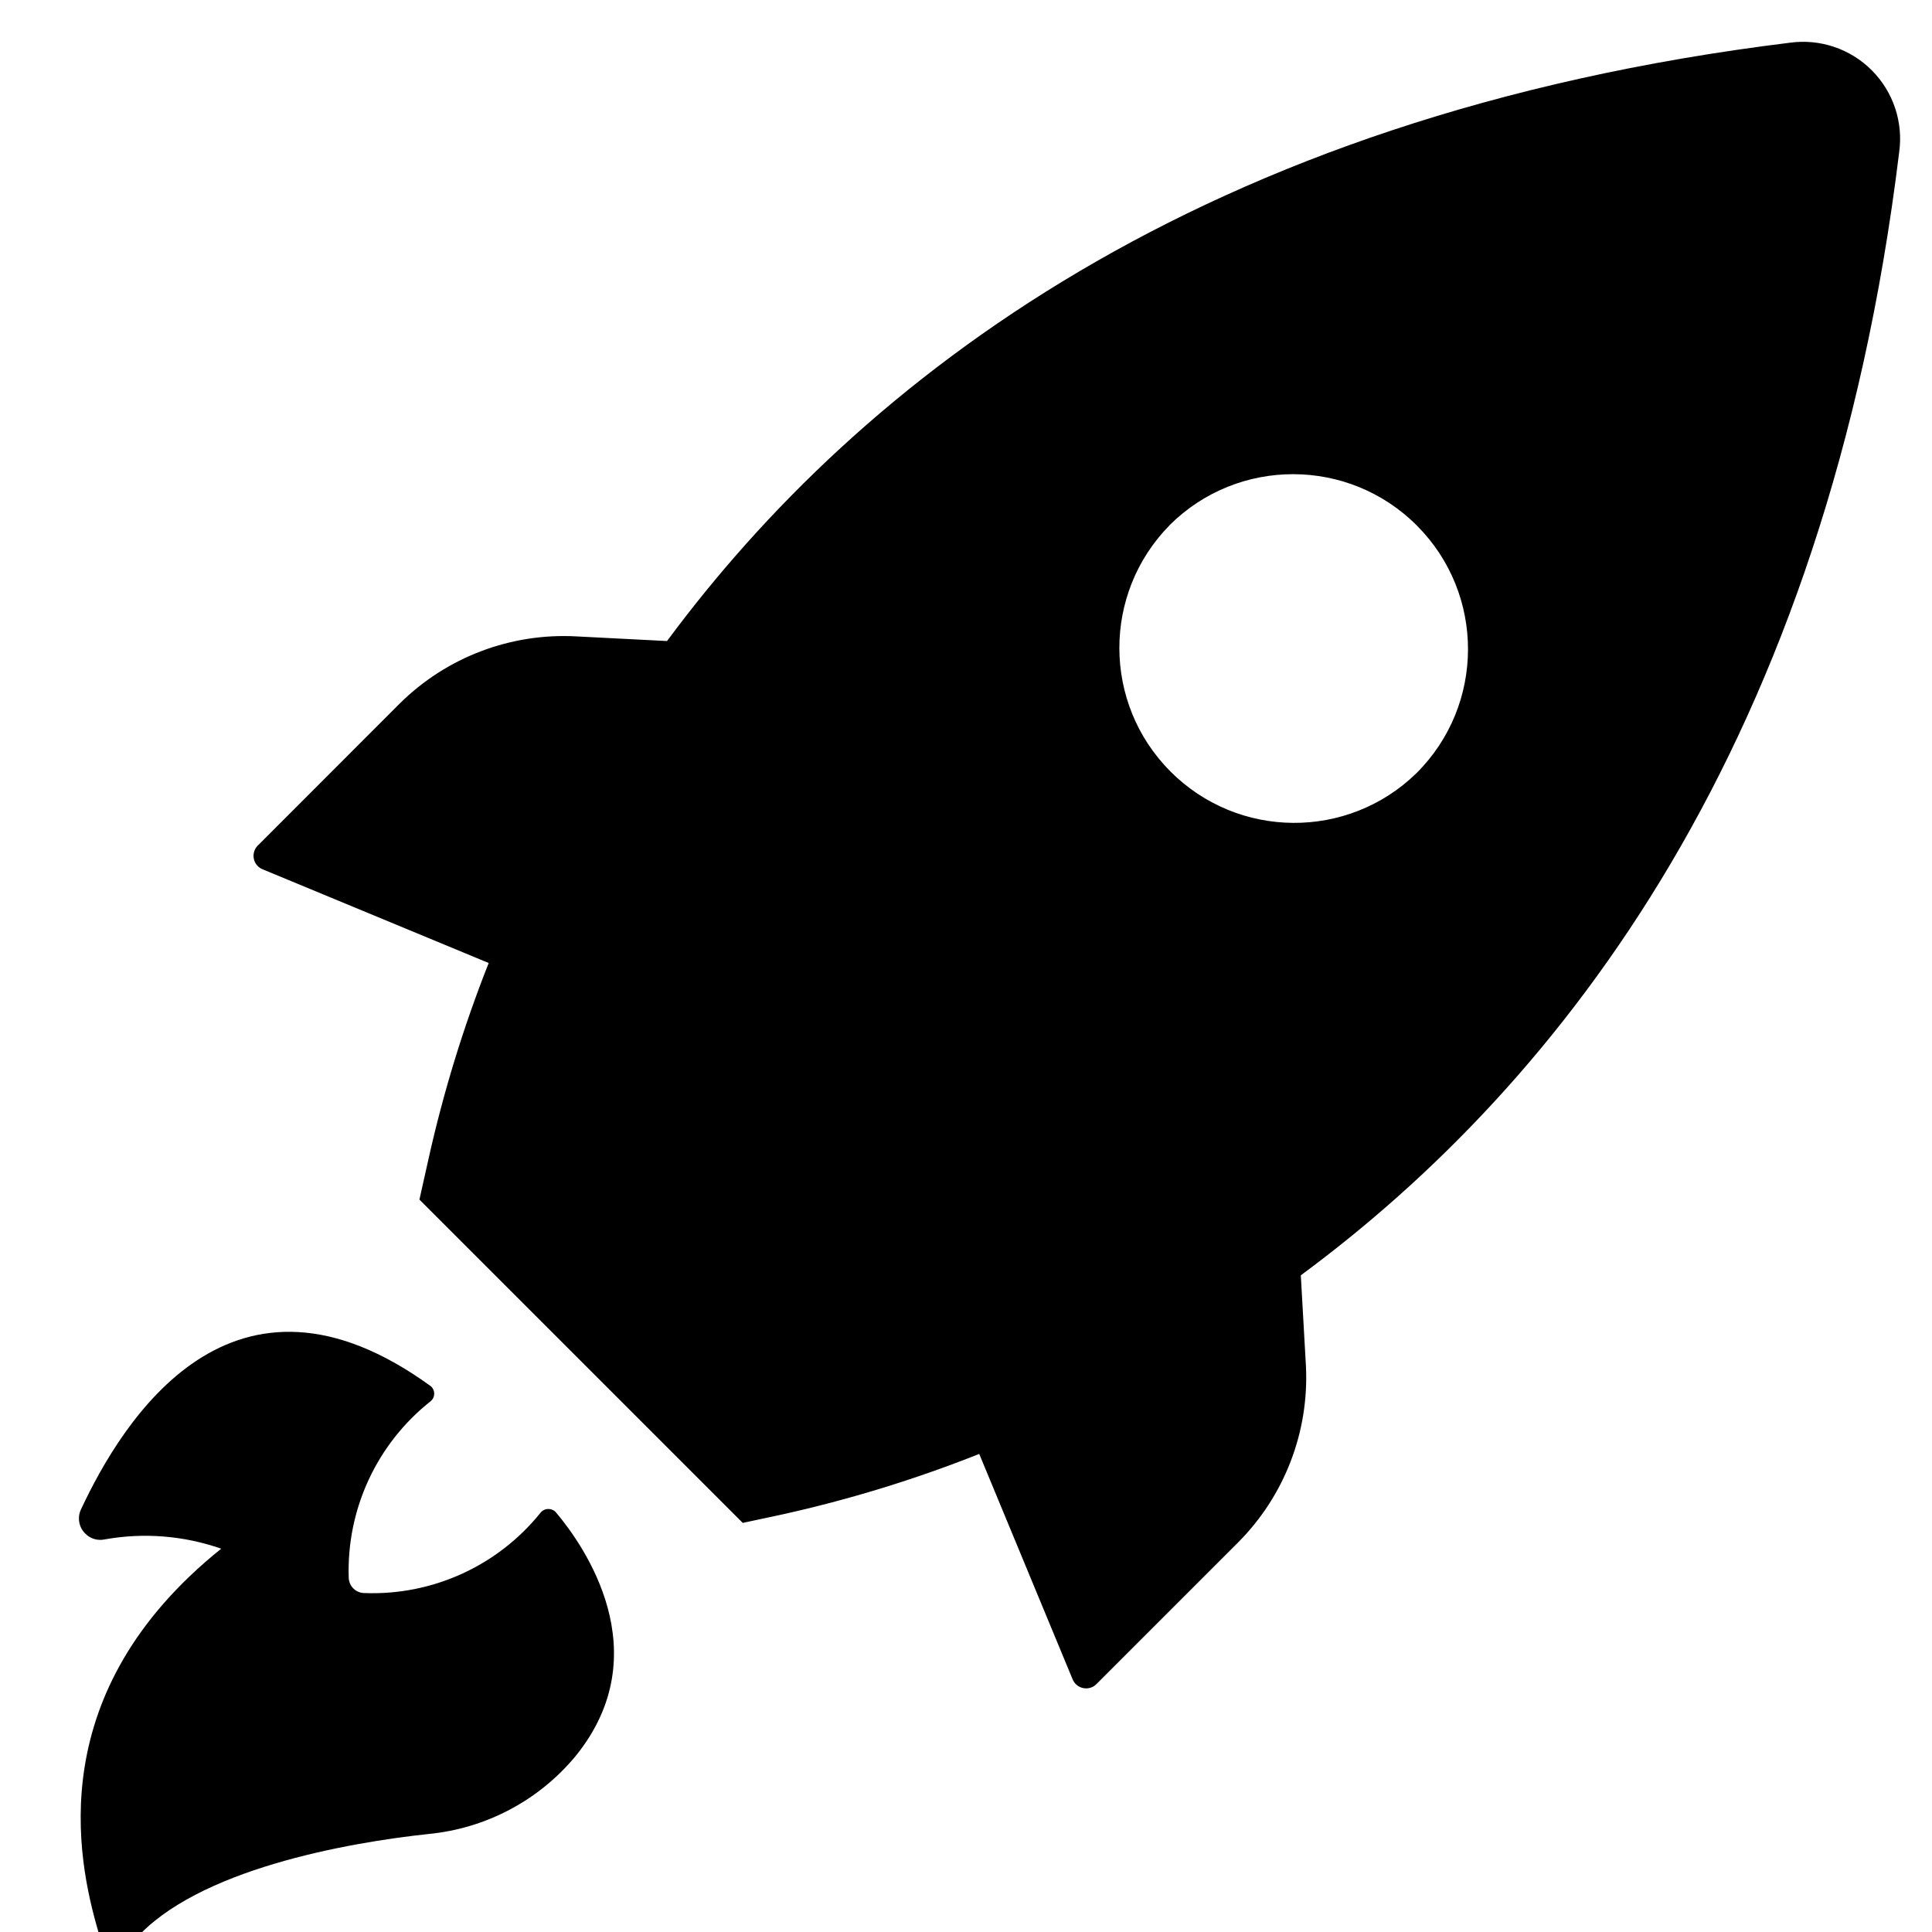
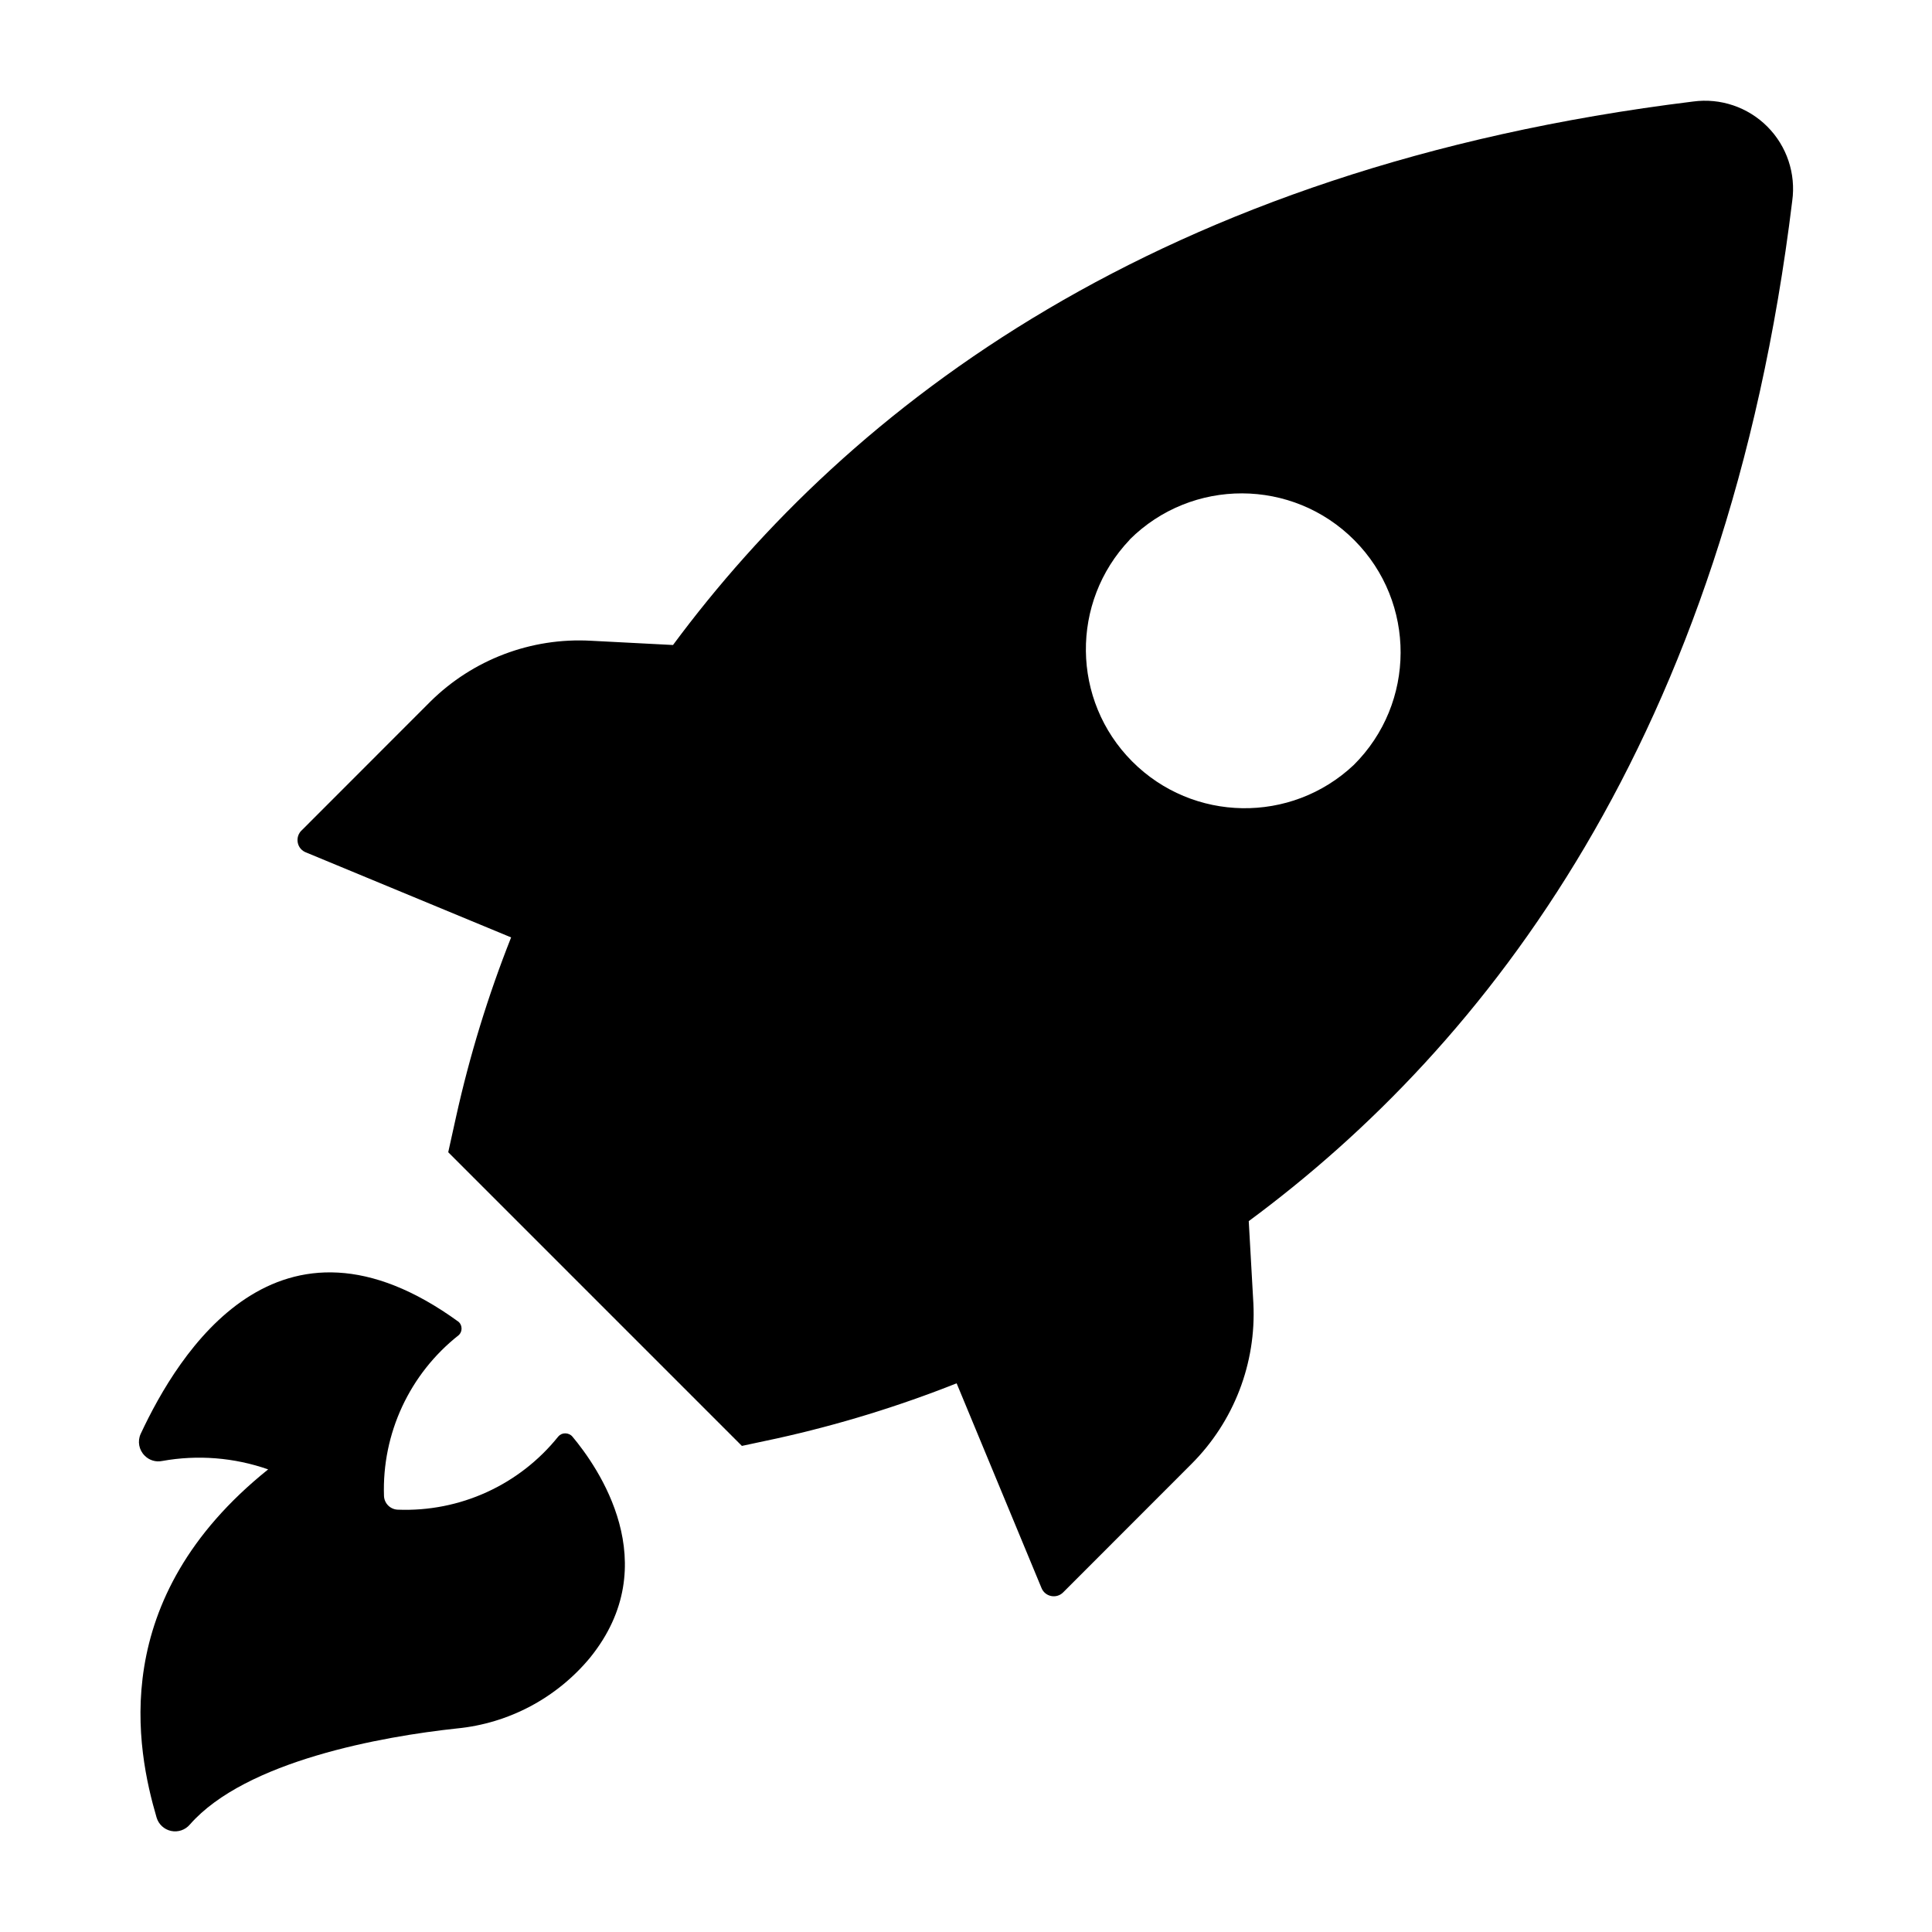
<svg xmlns="http://www.w3.org/2000/svg" width="20" height="20" viewBox="0 0 20 20" fill="none">
-   <path fill="currentColor" d="m2.726 9.002 2.333.967a13.462 13.462 0 0 0-.627 2.046l-.09.403 3.347 3.347.402-.086a13.385 13.385 0 0 0 2.046-.628l.967 2.334a.15.15 0 0 0 .11.09c.051.01.102-.006.137-.042l1.463-1.463a2.417 2.417 0 0 0 .705-1.828l-.053-.94c2.708-2 5.447-5.506 6.194-11.625A1.004 1.004 0 0 0 18.53.442c-6.117.752-9.626 3.495-11.625 6.194l-.937-.048a2.412 2.412 0 0 0-1.829.694L2.678 8.744a.152.152 0 0 0-.051.143c.01.054.048.097.099.115Zm9.382-3.566a1.811 1.811 0 1 1 2.555 2.568 1.811 1.811 0 0 1-2.555-2.567ZM2.29 16.032a2.38 2.38 0 0 0-1.207-.096.217.217 0 0 1-.2-.06.22.22 0 0 1-.046-.248c.43-.921 1.566-2.774 3.624-1.277.022.02.034.047.034.076a.1.1 0 0 1-.034.076 2.236 2.236 0 0 0-.851 1.831.163.163 0 0 0 .157.157 2.232 2.232 0 0 0 1.83-.833.101.101 0 0 1 .08-.037c.03 0 .06.013.08.037.286.34 1.071 1.45.2 2.523-.38.457-.925.746-1.517.804-.844.09-2.405.367-3.043 1.095a.22.22 0 0 1-.378-.08c-.226-.77-.575-2.487 1.271-3.968Z" />
+   <path fill="currentColor" d="m3.172 8.826 2.119.878a12.228 12.228 0 0 0-.57 1.858l-.081.366 3.04 3.04.365-.078a12.158 12.158 0 0 0 1.858-.57l.879 2.12a.136.136 0 0 0 .1.082.136.136 0 0 0 .124-.038l1.329-1.33a2.195 2.195 0 0 0 .64-1.66l-.048-.853c2.46-1.817 4.948-5.002 5.626-10.56a.912.912 0 0 0-1.026-1.03c-5.556.683-8.744 3.174-10.56 5.626l-.85-.044a2.19 2.19 0 0 0-1.662.63L3.128 8.591a.138.138 0 0 0-.046.13c.009.05.043.088.09.105zm8.522-3.24a1.645 1.645 0 1 1 2.32 2.333 1.645 1.645 0 0 1-2.32-2.331zm-8.918 9.625a2.162 2.162 0 0 0-1.097-.087.197.197 0 0 1-.181-.055.2.2 0 0 1-.042-.225c.39-.836 1.422-2.52 3.292-1.16.02.018.03.043.03.07a.09.09 0 0 1-.03.068 2.031 2.031 0 0 0-.773 1.663.148.148 0 0 0 .142.143 2.027 2.027 0 0 0 1.662-.757.092.092 0 0 1 .073-.033c.027 0 .055.012.073.033.26.31.973 1.317.181 2.292-.345.415-.84.678-1.377.73-.767.082-2.185.334-2.764.995a.2.2 0 0 1-.344-.073c-.205-.7-.522-2.259 1.155-3.604z" style="stroke-width:.908" />
</svg>
